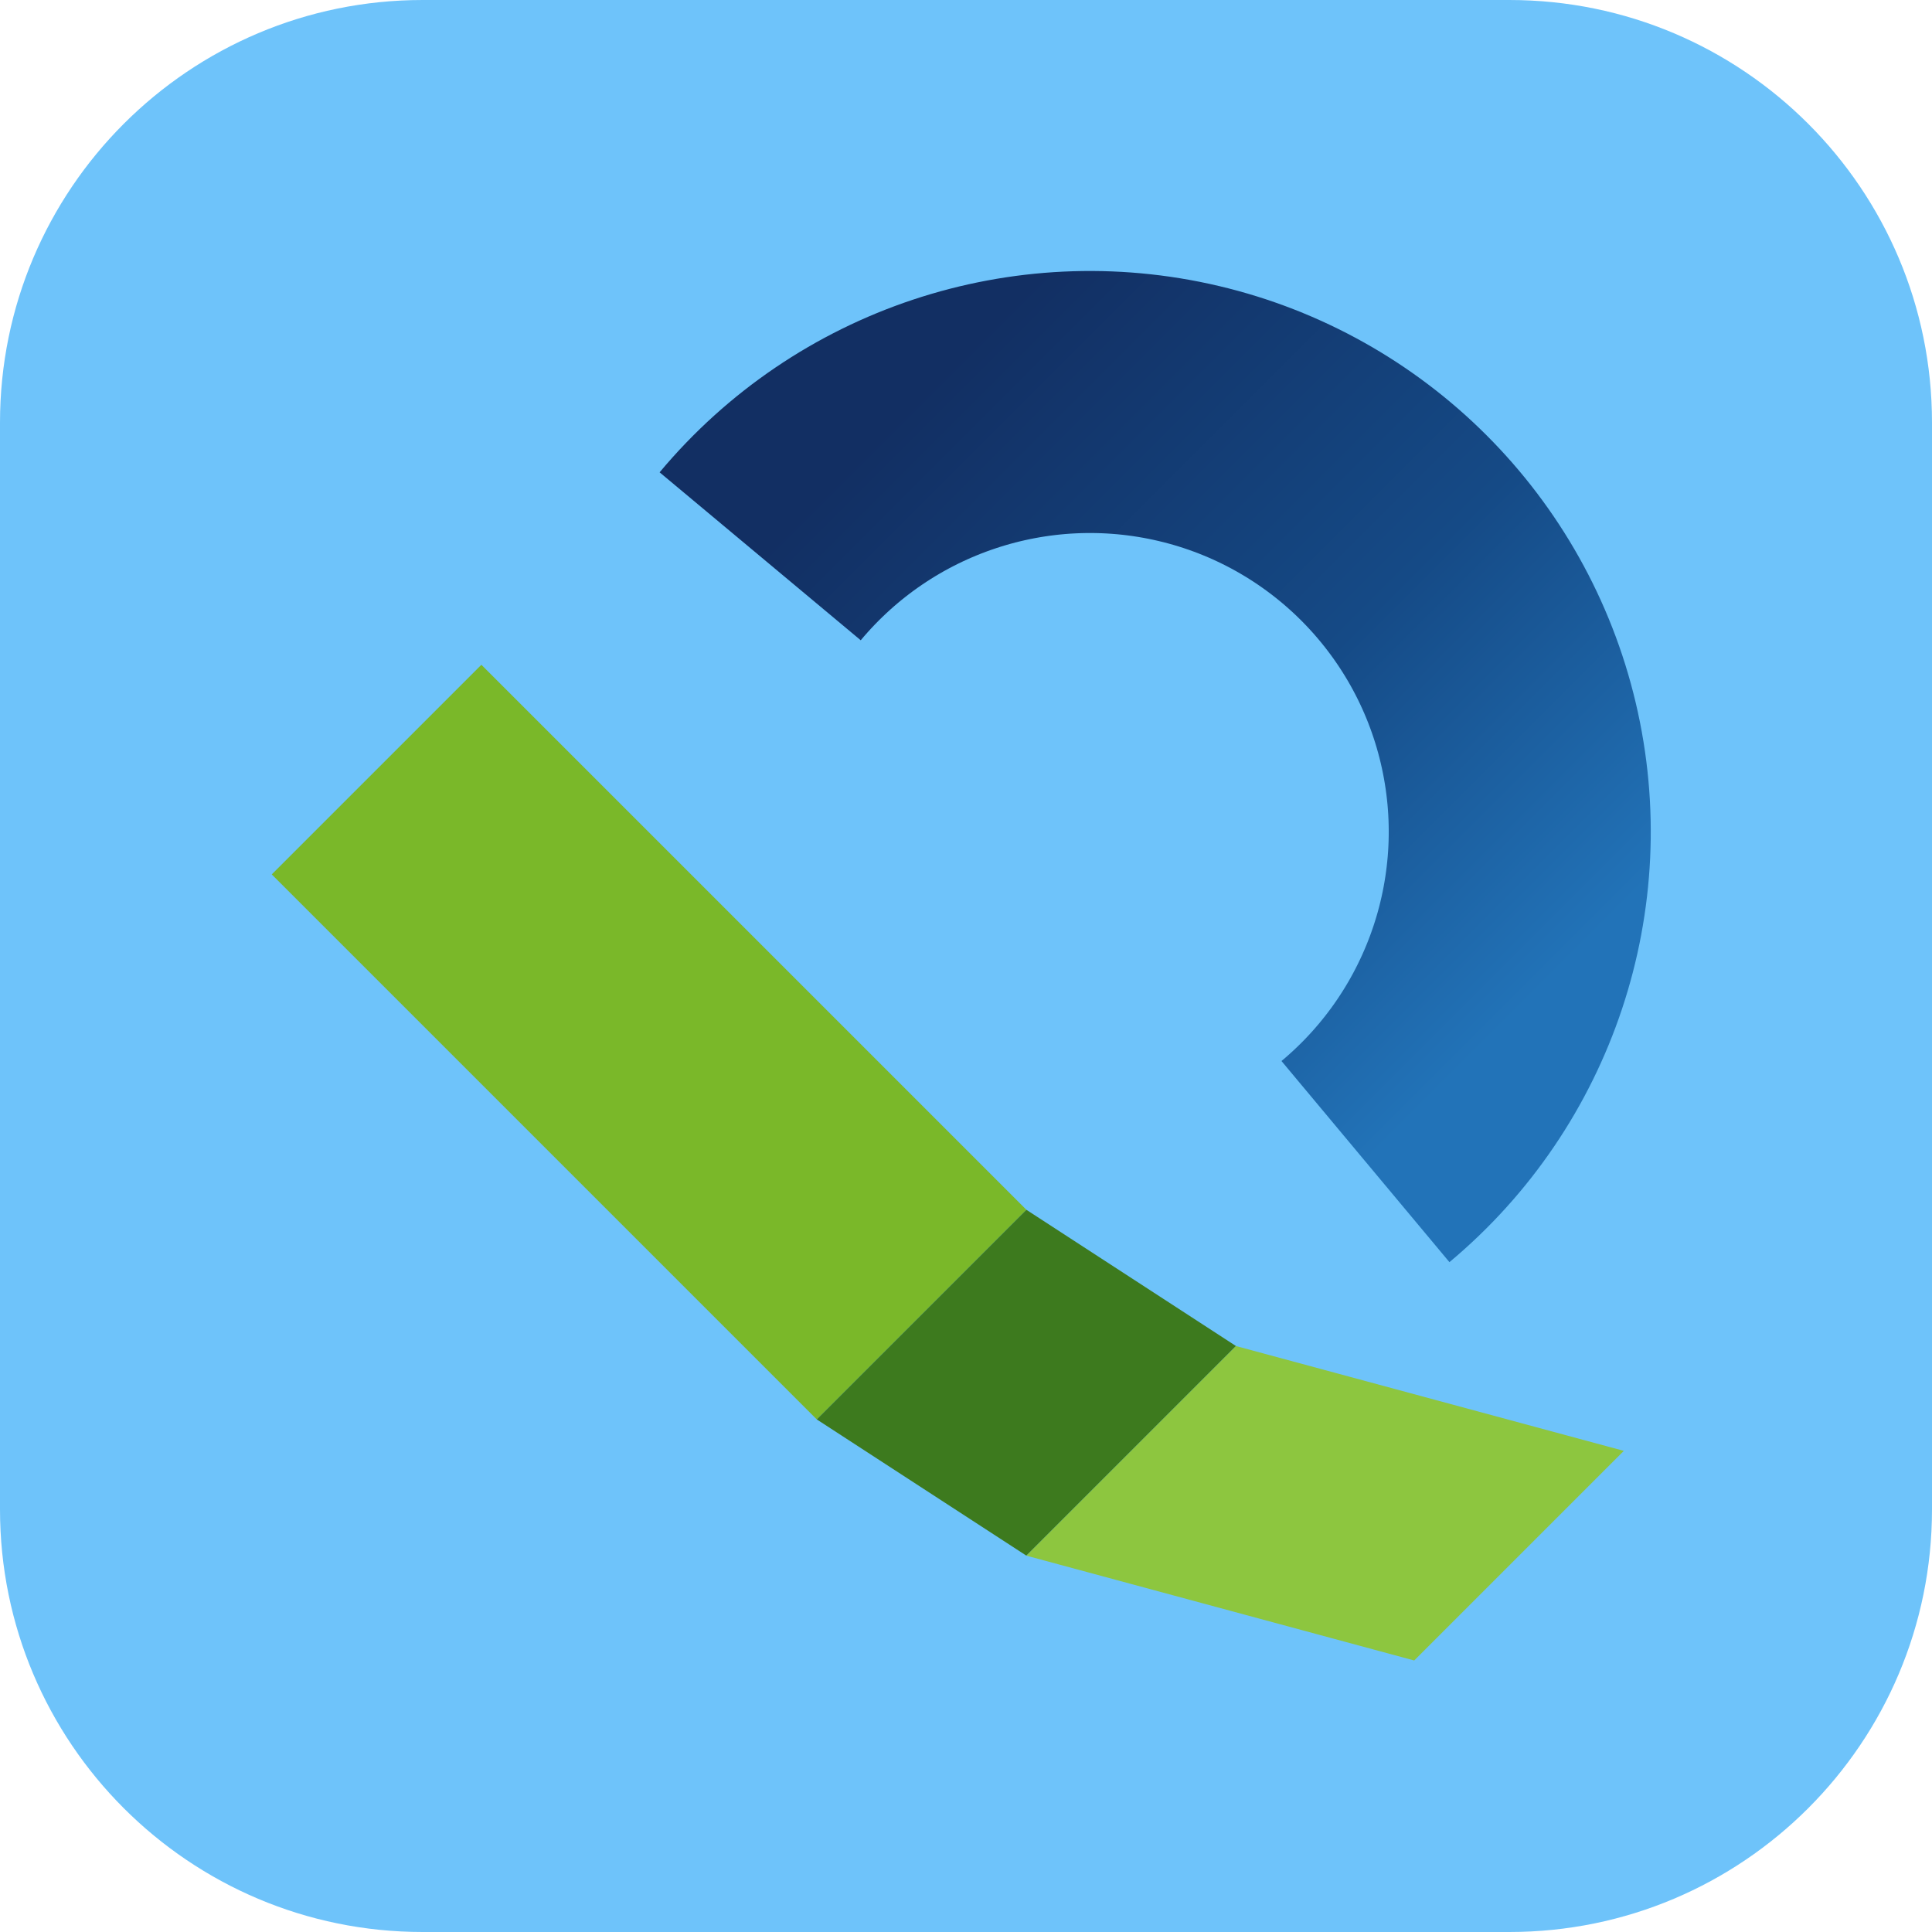
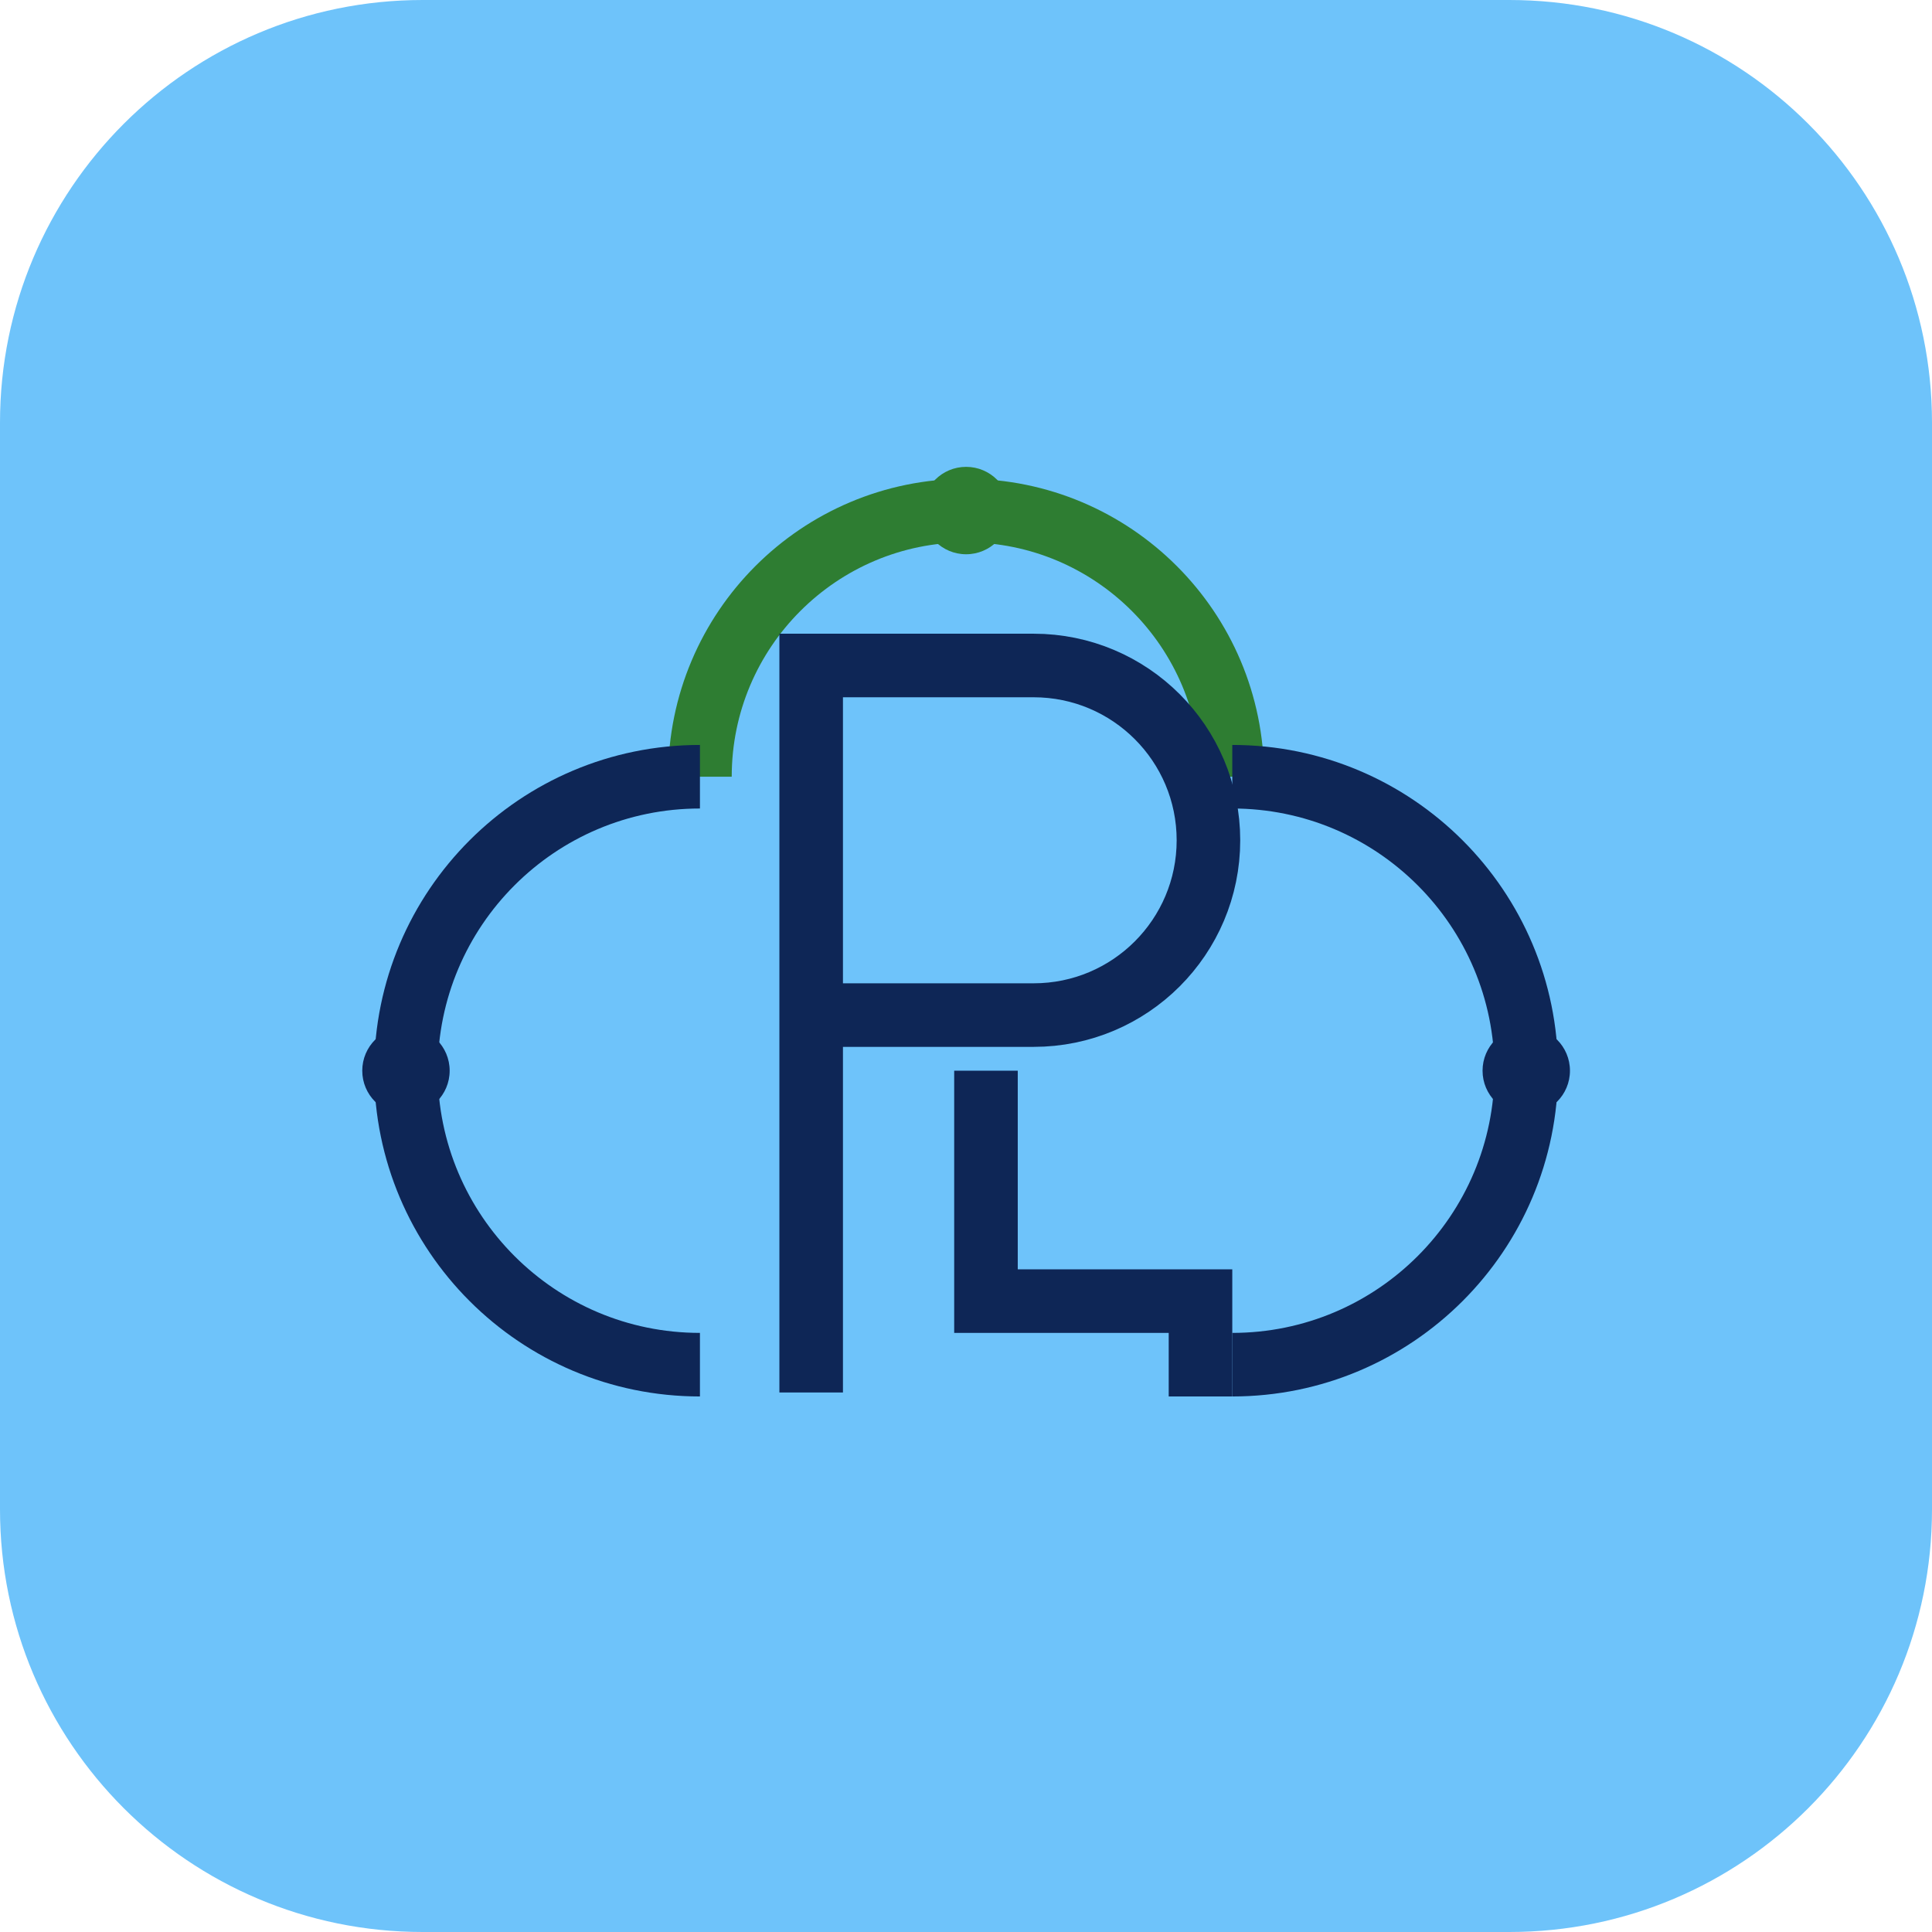
<svg xmlns="http://www.w3.org/2000/svg" width="64" height="64" viewBox="0 0 64 64" role="img" aria-label="PeopleLab Consulting Inc.">
-   <defs>
-     <linearGradient id="n" gradientUnits="userSpaceOnUse" x1="227" y1="285" x2="343" y2="401">
-       <stop offset="0" stop-color="#122f63" />
-       <stop offset=".55" stop-color="#154a86" />
-       <stop offset="1" stop-color="#2273b8" />
-     </linearGradient>
-   </defs>
  <rect width="64" height="64" rx="14" fill="#6ec3fa" />
-   <g transform="translate(-14.26 -31.1) scale(0.1736)">
-     <path fill="none" stroke="url(#n)" stroke-width="50" d="M227.2 285.3A82 82 0 1 1 342.7 400.8" />
-     <path fill="#7ab829" d="M174 306 278 410 238 450 134 346Z" />
-     <path fill="#3d7a1e" d="M238 450 278 410 318 436 278 476Z" />
-     <path fill="#8dc63f" d="M278 476 318 436 392 456 352 496Z" />
+   <g transform="translate(-3.66 -20.33) scale(0.1316)" fill="none" stroke-linecap="butt">
+     <path d="M204 350A67 67 0 0 1 338 350" stroke="#2e7d32" stroke-width="16" />
+     <path d="M204 350A74 74 0 0 0 204 498" stroke="#0e2656" stroke-width="16" />
+     <path d="M338 350A74 74 0 0 1 338 498" stroke="#0e2656" stroke-width="16" />
+     <path d="M232 505V322H288A44 44 0 0 1 288 410H232" stroke="#0e2656" stroke-width="16" />
+     <path d="M276 424V482H330V506" stroke="#0e2656" stroke-width="16" />
+     <circle cx="271" cy="283" r="11" fill="#2e7d32" stroke="none" />
+     <circle cx="130" cy="424" r="11" fill="#0e2656" stroke="none" />
+     <circle cx="412" cy="424" r="11" fill="#0e2656" stroke="none" />
  </g>
</svg>
